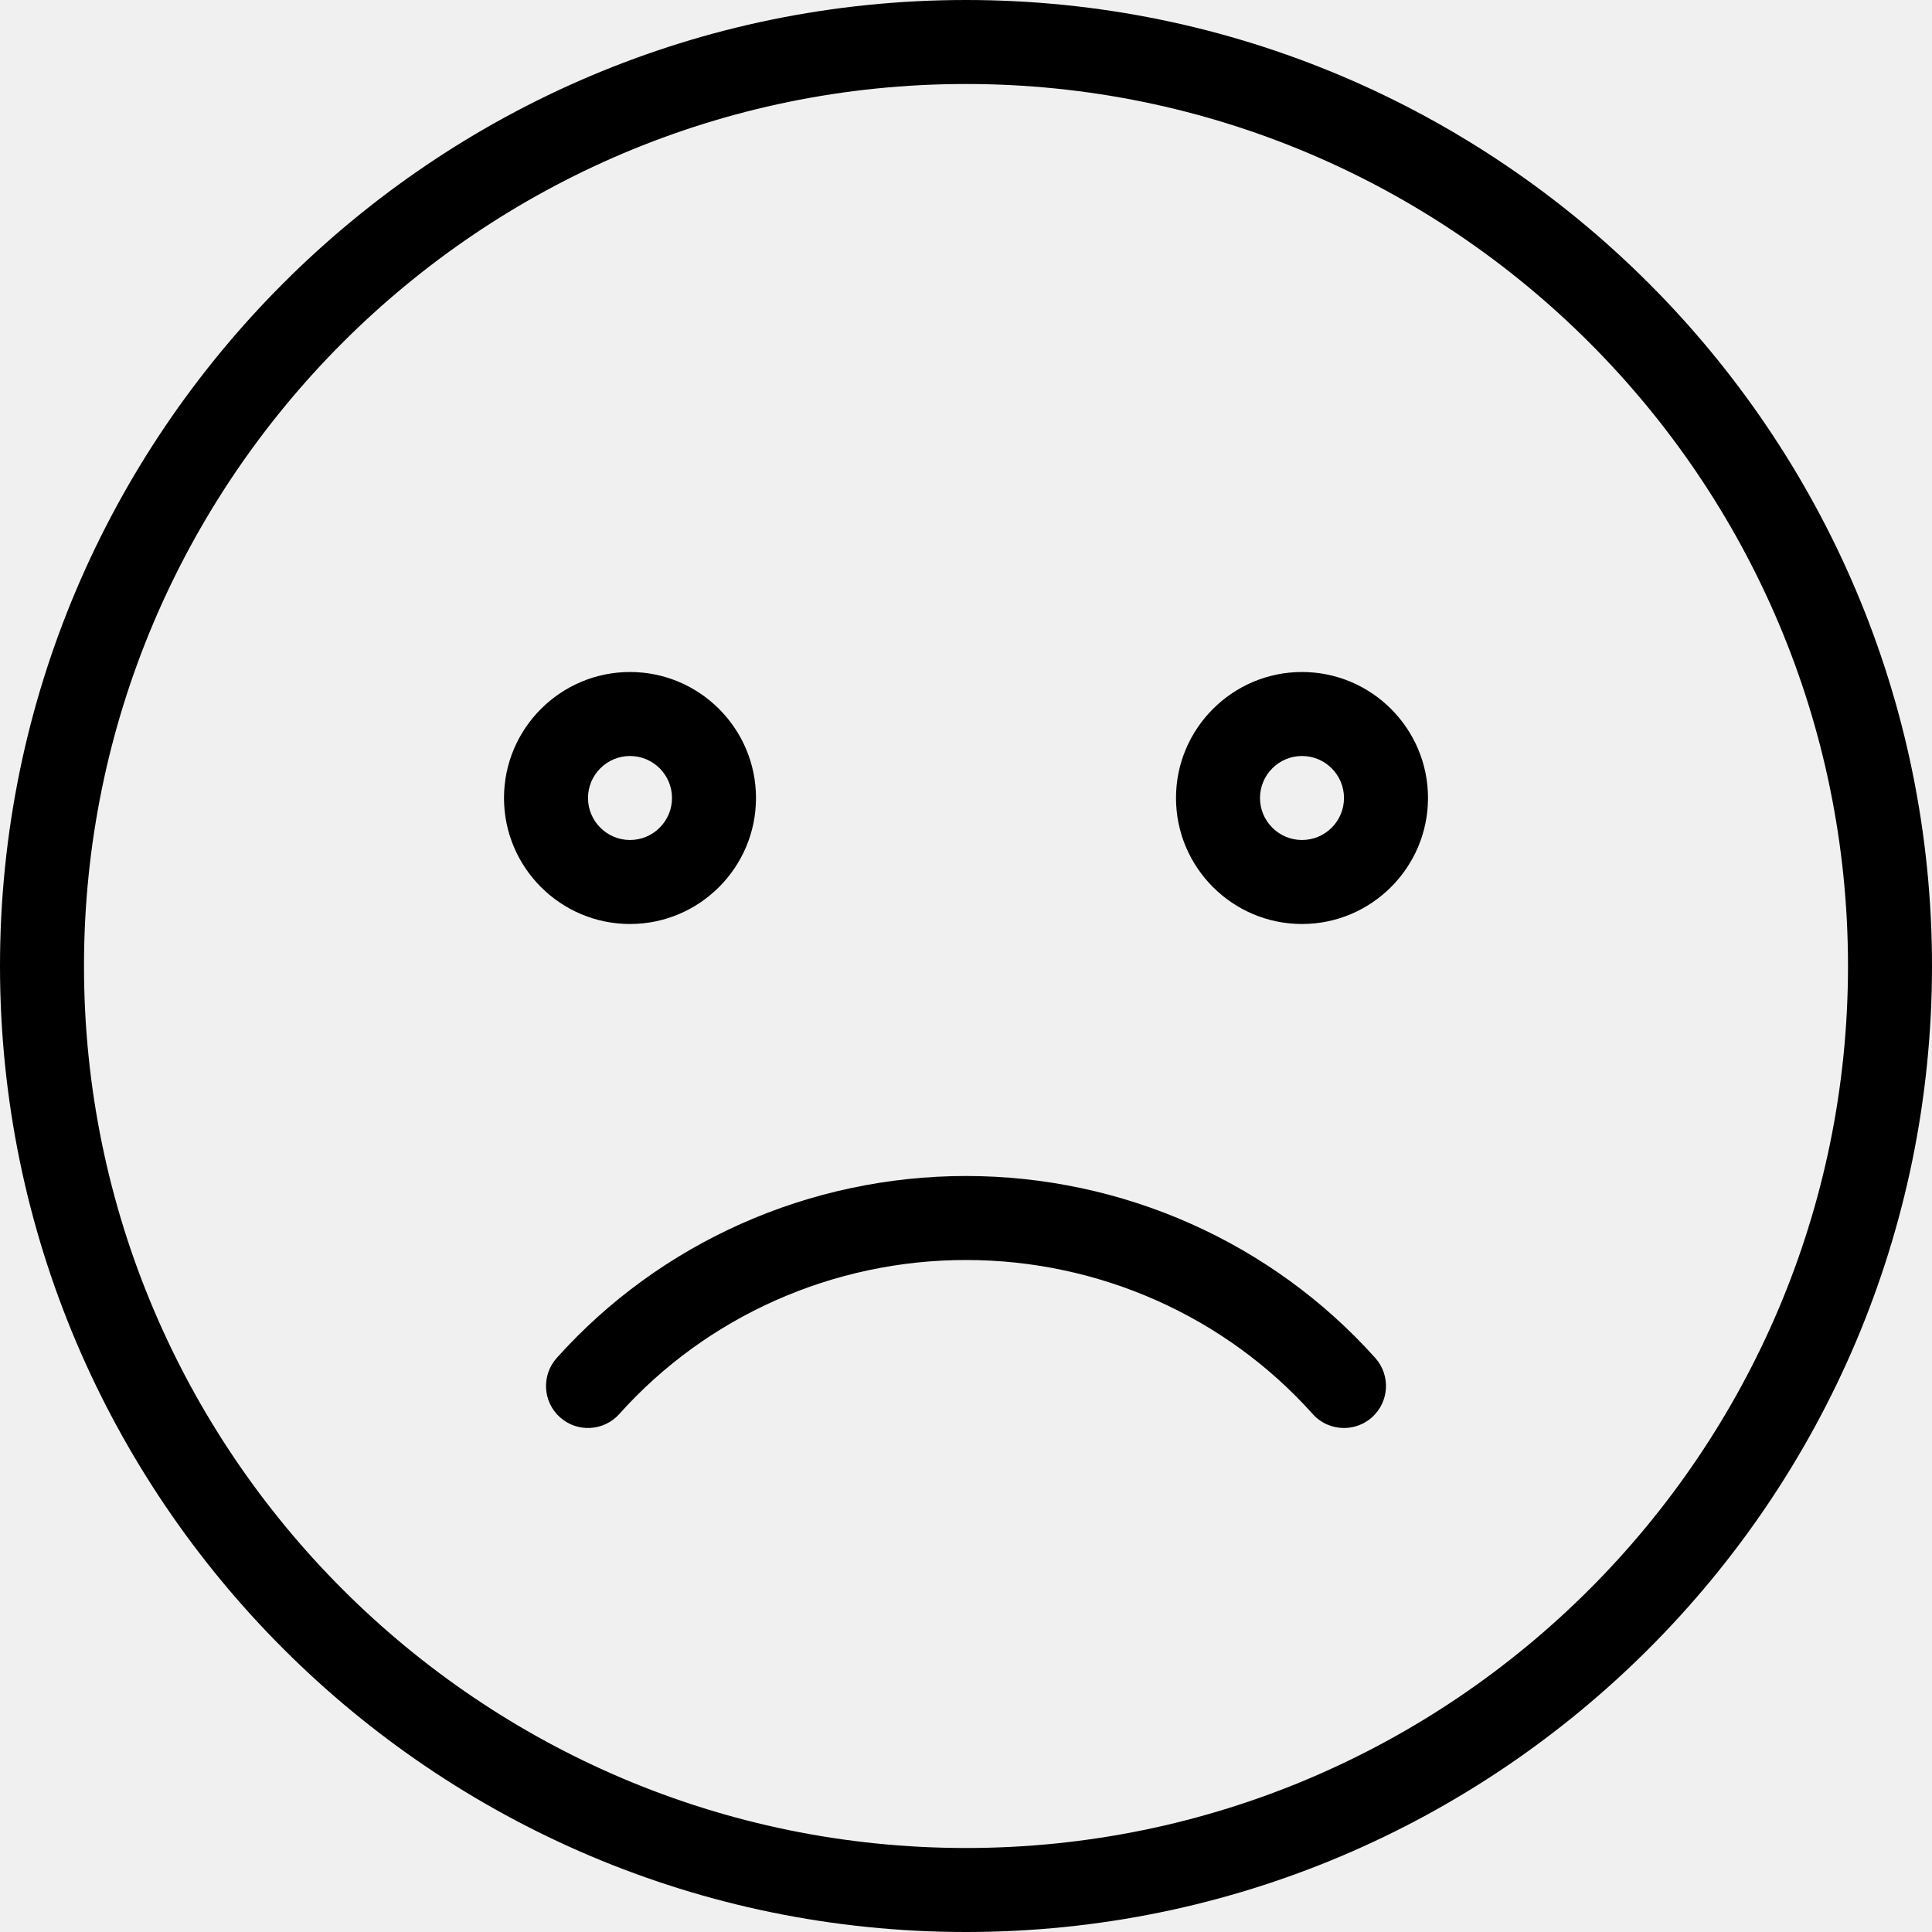
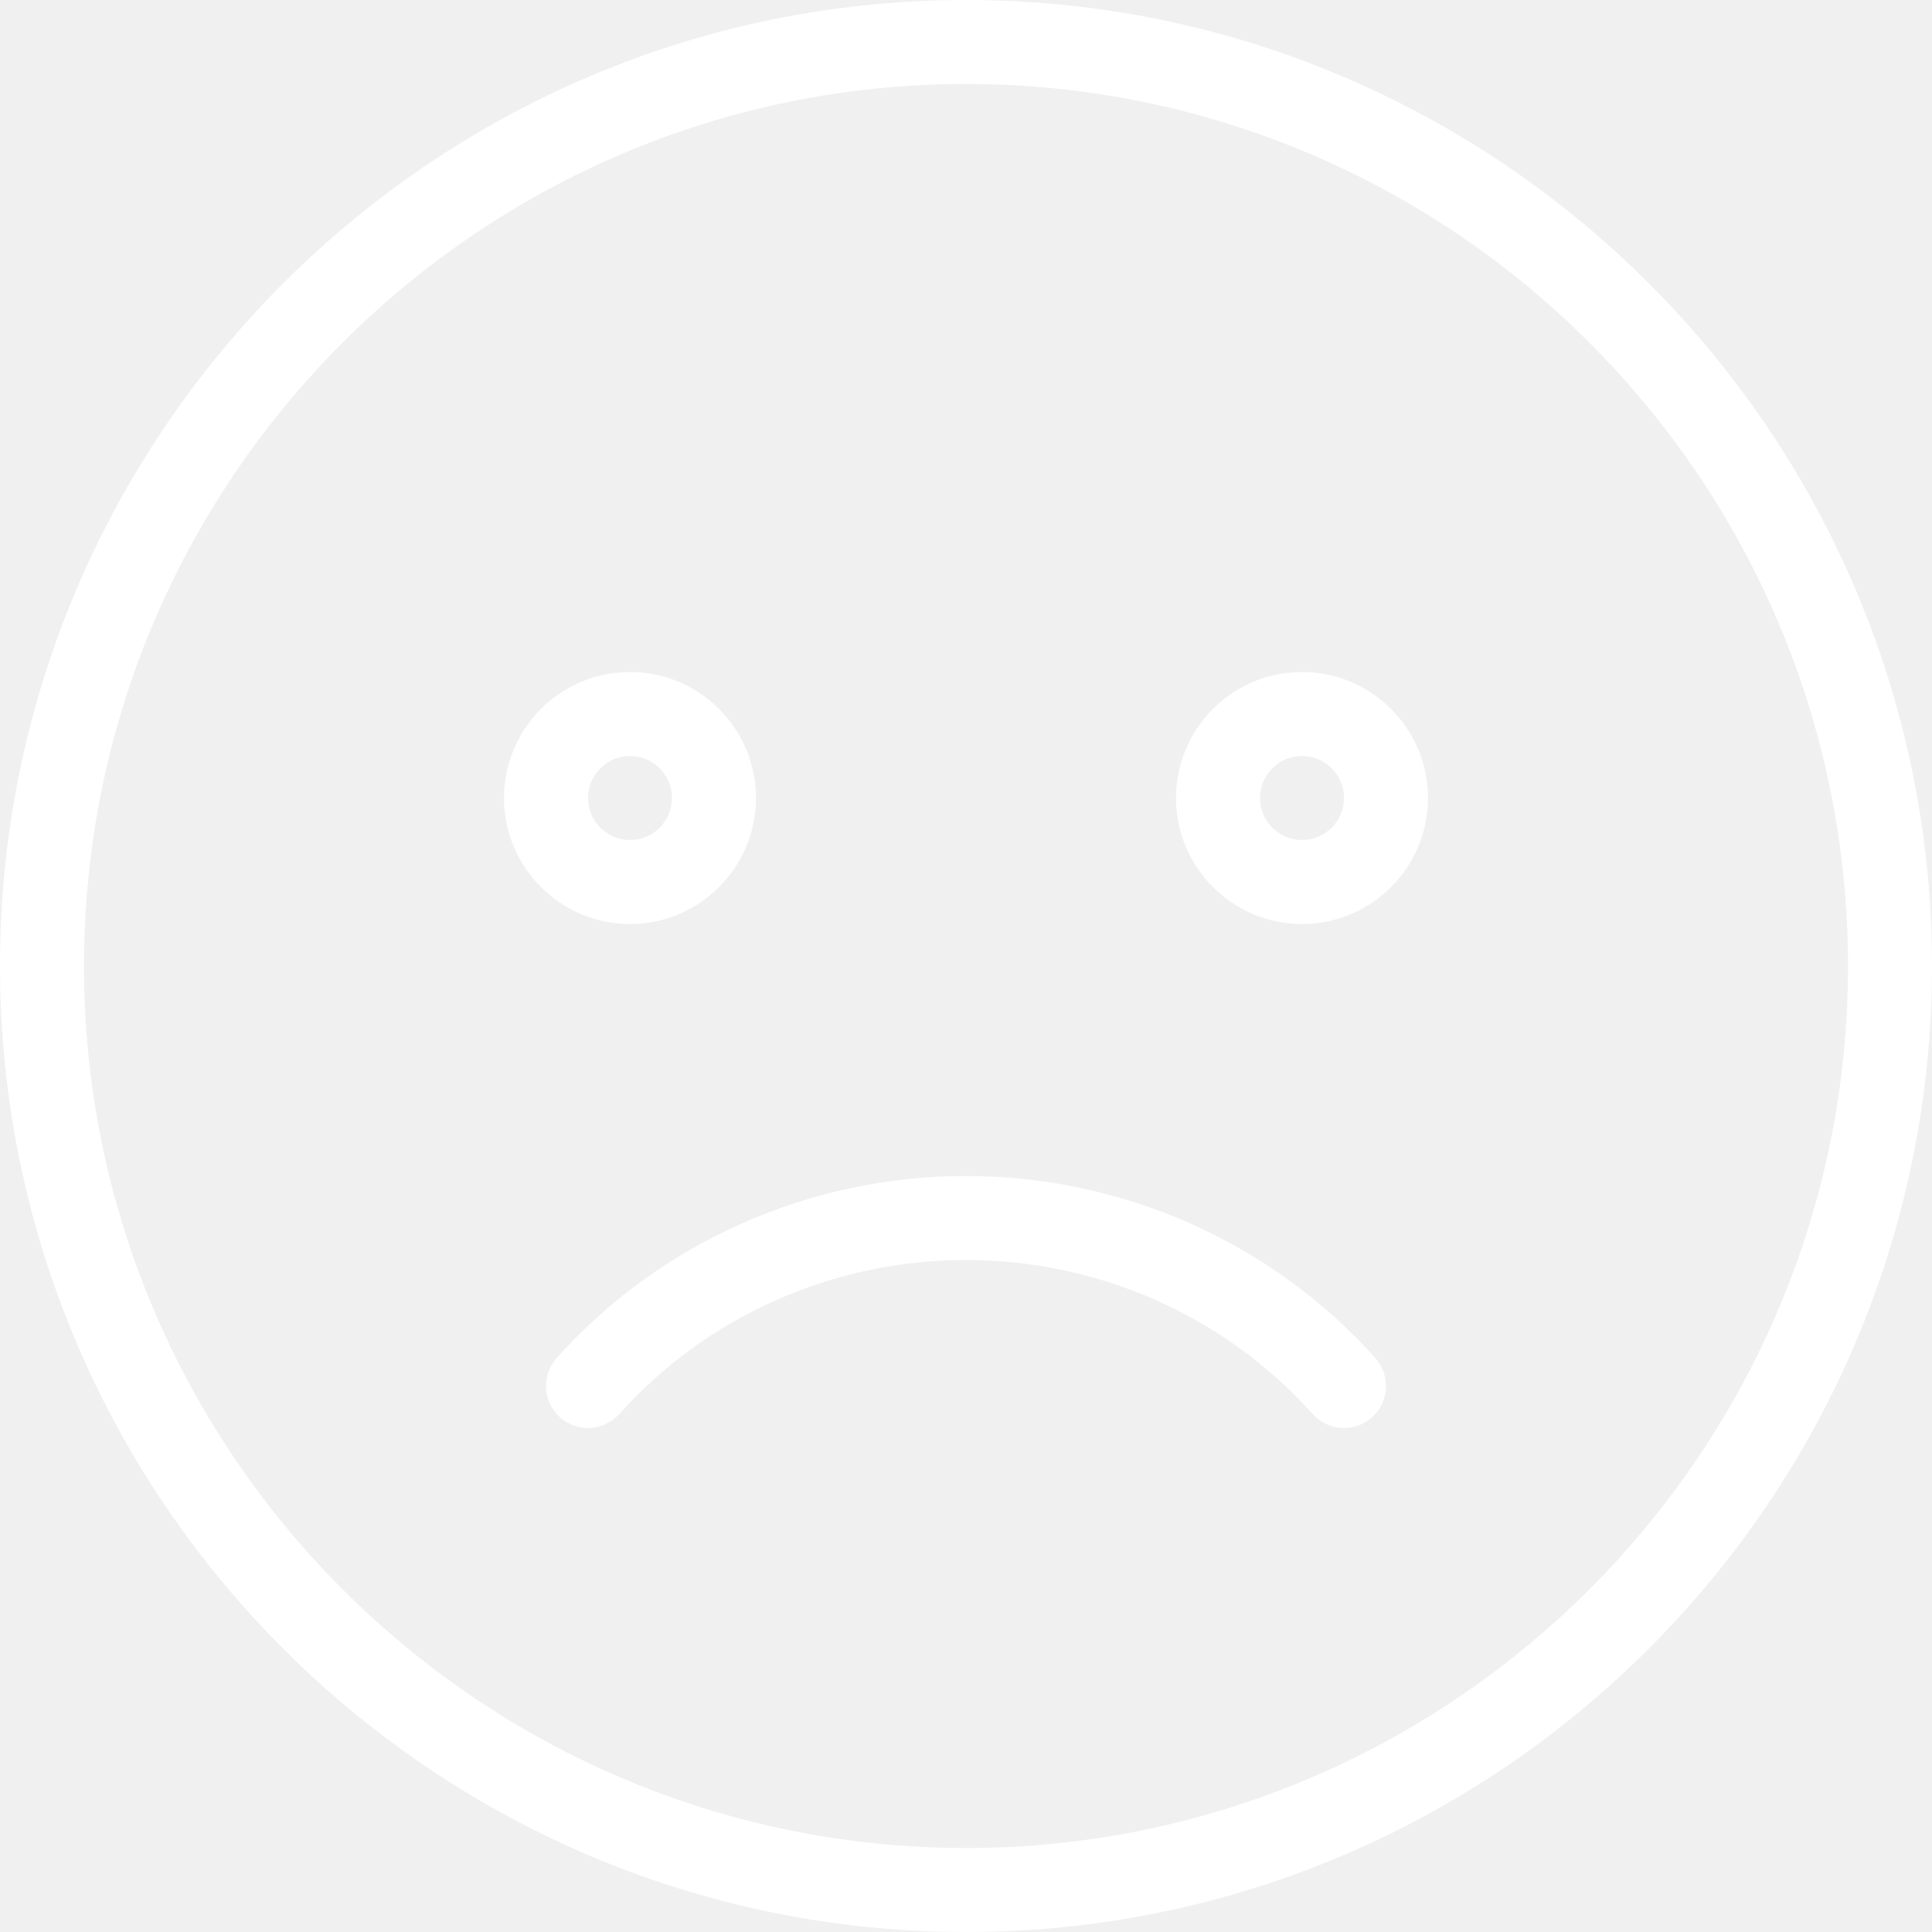
<svg xmlns="http://www.w3.org/2000/svg" width="940" height="940" viewBox="0 0 940 940" fill="none">
-   <path d="M470 0C210.846 0 0 210.846 0 470C0 729.154 210.846 940 470 940C729.174 940 940 729.154 940 470C940 210.846 729.174 0 470 0ZM470 899.13C233.365 899.13 40.87 706.635 40.87 470C40.87 233.365 233.365 40.87 470 40.87C706.614 40.87 899.13 233.365 899.13 470C899.13 706.635 706.614 899.13 470 899.13Z" fill="black" />
-   <path d="M367.826 388.261C367.826 354.462 340.321 326.957 306.522 326.957C272.723 326.957 245.217 354.462 245.217 388.261C245.217 422.06 272.723 449.565 306.522 449.565C340.321 449.565 367.826 422.06 367.826 388.261ZM286.087 388.261C286.087 377.001 295.262 367.826 306.522 367.826C317.781 367.826 326.956 377.001 326.956 388.261C326.956 399.52 317.781 408.696 306.522 408.696C295.262 408.696 286.087 399.52 286.087 388.261Z" fill="black" />
-   <path d="M633.478 326.957C599.679 326.957 572.174 354.462 572.174 388.261C572.174 422.06 599.679 449.565 633.478 449.565C667.277 449.565 694.783 422.06 694.783 388.261C694.783 354.462 667.277 326.957 633.478 326.957ZM633.478 408.696C622.198 408.696 613.043 399.52 613.043 388.261C613.043 377.001 622.198 367.826 633.478 367.826C644.758 367.826 653.913 377.001 653.913 388.261C653.913 399.52 644.758 408.696 633.478 408.696Z" fill="black" />
-   <path d="M470 572.174C393.819 572.174 321.235 604.44 270.863 660.718C263.343 669.137 264.058 682.052 272.457 689.572C280.876 697.112 293.791 696.376 301.311 687.978C343.938 640.344 405.426 613.043 470 613.043C534.574 613.043 596.062 640.344 638.689 687.978C642.715 692.494 648.314 694.783 653.913 694.783C658.756 694.783 663.66 693.066 667.543 689.572C675.942 682.052 676.657 669.137 669.137 660.718C618.765 604.461 546.201 572.174 470 572.174Z" fill="black" />
+   <path d="M470 0C210.846 0 0 210.846 0 470C0 729.154 210.846 940 470 940C729.174 940 940 729.154 940 470C940 210.846 729.174 0 470 0ZM470 899.13C233.365 899.13 40.87 706.635 40.87 470C40.87 233.365 233.365 40.87 470 40.87C706.614 40.87 899.13 233.365 899.13 470C899.13 706.635 706.614 899.13 470 899.13Z" fill="white" />
+   <path d="M367.826 388.261C367.826 354.462 340.321 326.957 306.522 326.957C272.723 326.957 245.218 354.462 245.218 388.261C245.218 422.06 272.723 449.565 306.522 449.565C340.321 449.565 367.826 422.06 367.826 388.261ZM286.087 388.261C286.087 377.001 295.263 367.826 306.522 367.826C317.782 367.826 326.957 377.001 326.957 388.261C326.957 399.52 317.782 408.696 306.522 408.696C295.263 408.696 286.087 399.52 286.087 388.261Z" fill="white" />
+   <path d="M633.478 326.957C599.679 326.957 572.174 354.462 572.174 388.261C572.174 422.06 599.679 449.565 633.478 449.565C667.277 449.565 694.783 422.06 694.783 388.261C694.783 354.462 667.277 326.957 633.478 326.957ZM633.478 408.696C622.198 408.696 613.043 399.52 613.043 388.261C613.043 377.001 622.198 367.826 633.478 367.826C644.758 367.826 653.913 377.001 653.913 388.261C653.913 399.52 644.758 408.696 633.478 408.696Z" fill="white" />
+   <path d="M470 572.174C393.819 572.174 321.235 604.44 270.863 660.718C263.343 669.137 264.058 682.052 272.457 689.572C280.876 697.112 293.791 696.376 301.311 687.978C343.938 640.344 405.426 613.043 470 613.043C534.574 613.043 596.062 640.344 638.689 687.978C642.715 692.494 648.314 694.783 653.913 694.783C658.756 694.783 663.66 693.066 667.543 689.572C675.942 682.052 676.657 669.137 669.137 660.718C618.765 604.461 546.201 572.174 470 572.174Z" fill="white" />
</svg>
